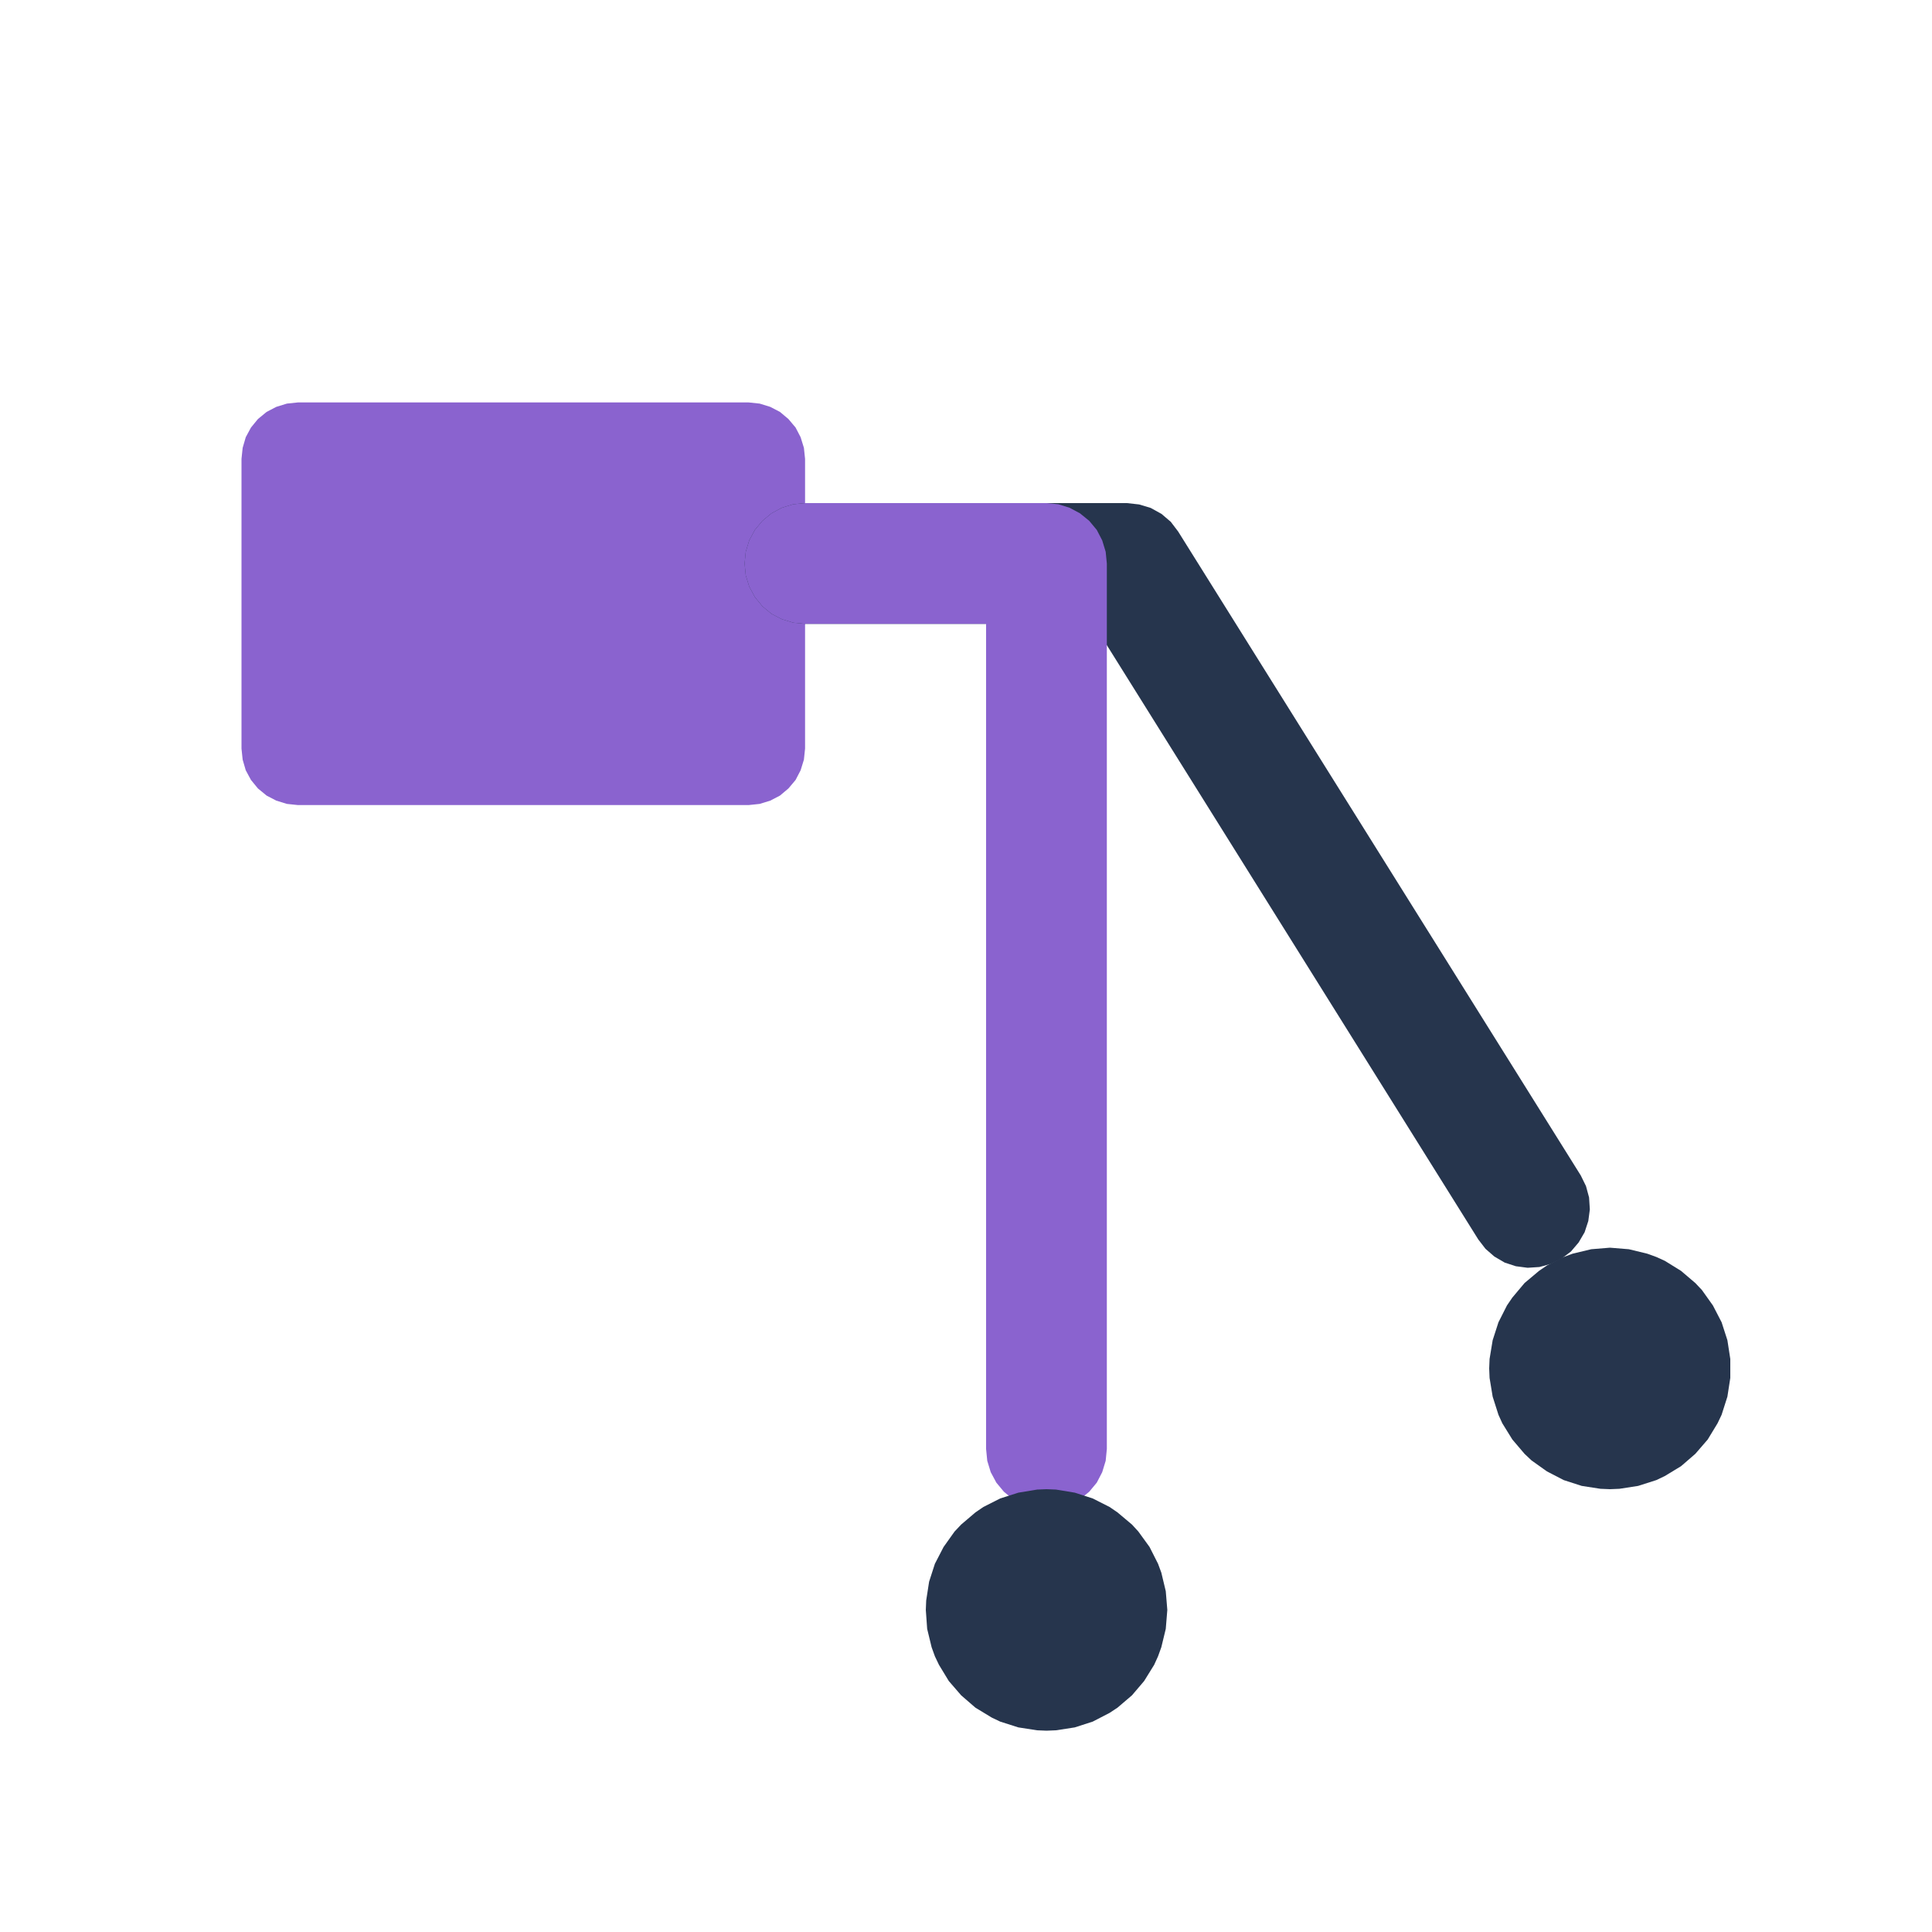
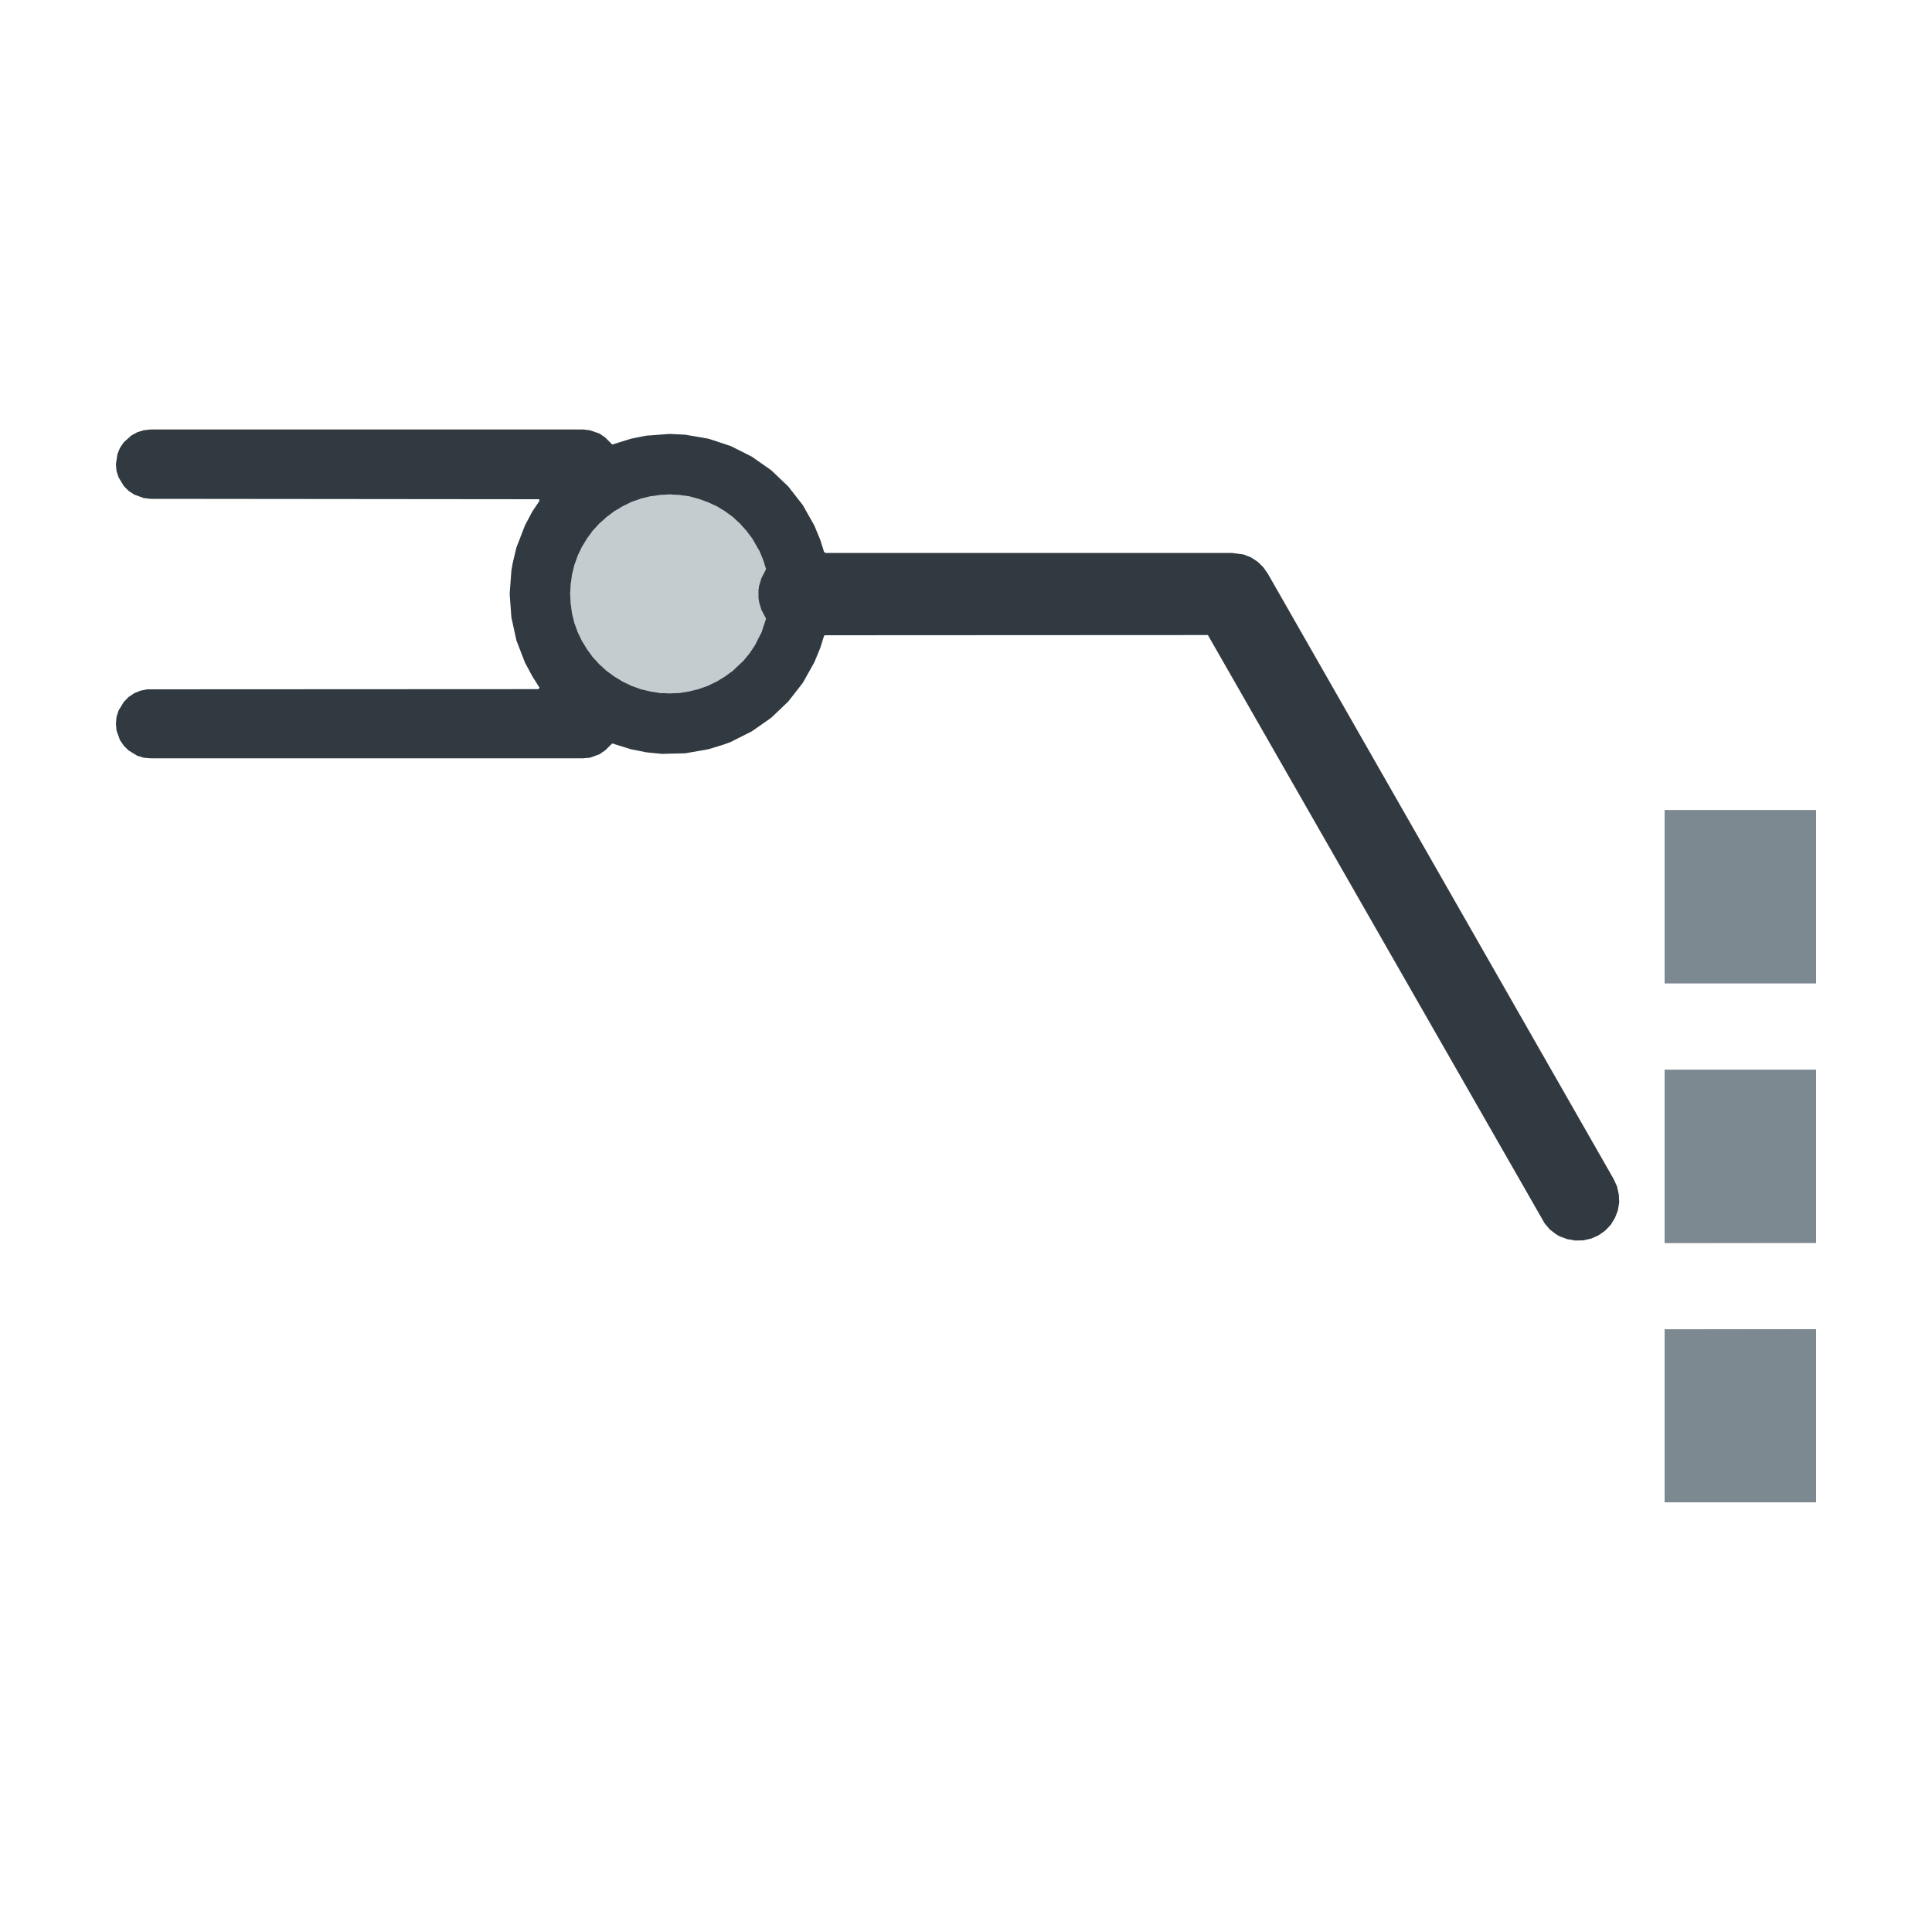
<svg xmlns="http://www.w3.org/2000/svg" viewBox="0 0 1000 1000" role="img" aria-labelledby="title desc">
-   <path fill="#8A63CF" d="M387.5 208.3 L393.2 208.9 L398.7 210.6 L403.7 213.2 L408.1 216.9 L411.8 221.3 L414.4 226.3 L416.1 231.8 L416.7 237.5 L416.7 387.5 L416.1 393.2 L414.4 398.7 L411.8 403.7 L408.1 408.1 L403.7 411.8 L398.7 414.4 L393.2 416.1 L387.5 416.7 L154.2 416.7 L148.5 416.1 L143.0 414.4 L138.0 411.8 L133.5 408.1 L129.9 403.7 L127.2 398.7 L125.6 393.2 L125.0 387.5 L125.0 237.5 L125.6 231.8 L127.2 226.3 L129.9 221.3 L133.5 216.9 L138.0 213.2 L143.0 210.6 L148.5 208.9 L154.2 208.3 Z" />
-   <path fill="#26354D" d="M566.0 322.9 L416.7 322.9 L410.6 322.3 L404.7 320.5 L399.3 317.7 L394.6 313.8 L390.7 309.0 L387.8 303.6 L386.0 297.8 L385.4 291.7 L386.0 285.6 L387.8 279.7 L390.7 274.3 L394.6 269.6 L399.3 265.7 L404.7 262.8 L410.6 261.0 L416.7 260.4 L583.3 260.4 L589.6 261.1 L595.6 262.9 L601.2 266.0 L606.0 270.1 L609.8 275.1 L818.2 608.4 L820.9 613.9 L822.5 619.8 L822.9 626.0 L822.1 632.0 L820.2 637.8 L817.1 643.1 L813.1 647.8 L808.2 651.5 L802.7 654.2 L796.8 655.8 L790.7 656.2 L784.6 655.4 L778.8 653.5 L773.5 650.4 L768.9 646.4 L765.2 641.6 Z" />
-   <path fill="#8A63CF" d="M510.4 322.9 L416.7 322.9 L410.6 322.3 L404.7 320.5 L399.3 317.7 L394.6 313.8 L390.7 309.0 L387.8 303.6 L386.0 297.8 L385.4 291.7 L386.0 285.6 L387.8 279.7 L390.7 274.3 L394.6 269.6 L399.3 265.7 L404.7 262.8 L410.6 261.0 L416.7 260.4 L541.7 260.4 L547.8 261.0 L553.6 262.8 L559.0 265.7 L563.8 269.6 L567.7 274.3 L570.5 279.7 L572.3 285.6 L572.9 291.7 L572.9 750.0 L572.3 756.1 L570.5 762.0 L567.7 767.4 L563.8 772.1 L559.0 776.0 L553.6 778.9 L547.8 780.6 L541.7 781.2 L535.6 780.6 L529.7 778.9 L524.3 776.0 L519.6 772.1 L515.7 767.4 L512.8 762.0 L511.0 756.1 L510.4 750.0 Z" />
-   <path fill="#26354D" d="M604.2 833.3 L603.4 843.1 L601.1 852.6 L599.4 857.3 L597.4 861.7 L592.2 870.1 L585.9 877.5 L578.4 883.9 L574.3 886.6 L565.6 891.1 L556.3 894.1 L546.6 895.6 L541.7 895.8 L536.8 895.6 L527.1 894.1 L517.7 891.1 L513.3 889.0 L504.9 883.9 L497.5 877.5 L491.1 870.1 L486.0 861.7 L483.9 857.3 L482.2 852.6 L479.9 843.1 L479.2 833.3 L479.4 828.4 L480.9 818.7 L483.9 809.4 L488.4 800.7 L494.1 792.7 L497.5 789.1 L504.9 782.8 L509.0 780.0 L517.7 775.6 L527.1 772.6 L536.8 771.0 L541.7 770.8 L546.6 771.0 L556.3 772.6 L565.6 775.6 L574.3 780.0 L578.4 782.8 L585.9 789.1 L589.2 792.7 L595.0 800.7 L599.4 809.4 L601.1 814.0 L603.4 823.6 Z" />
-   <path fill="#26354D" d="M895.6 703.4 L895.6 713.2 L894.1 722.9 L891.1 732.3 L889.0 736.7 L883.9 745.1 L877.5 752.5 L870.1 758.9 L861.7 764.0 L857.3 766.1 L847.9 769.1 L838.2 770.6 L833.3 770.8 L828.4 770.6 L818.7 769.1 L809.4 766.1 L800.7 761.6 L792.7 755.9 L789.1 752.5 L782.8 745.1 L777.6 736.7 L775.6 732.3 L772.6 722.9 L771.0 713.2 L770.8 708.3 L771.0 703.4 L772.6 693.7 L775.6 684.4 L780.0 675.7 L782.8 671.6 L789.1 664.1 L796.6 657.8 L800.7 655.0 L809.4 650.6 L814.0 648.9 L823.6 646.6 L833.3 645.8 L843.1 646.6 L852.6 648.9 L857.3 650.6 L861.7 652.6 L870.1 657.8 L877.5 664.1 L880.9 667.7 L886.6 675.7 L891.1 684.4 L894.1 693.7 Z" />
+   <path fill="#C4CCD0" d="M398.1 304.9 L398.1 310.0 L397.6 315.0 L396.6 319.9 L395.1 324.8 L393.2 329.4 L390.8 333.9 L388.0 338.1 L384.8 342.0 L381.2 345.6 L377.3 348.8 L373.1 351.6 L368.6 354.0 L364.0 355.9 L359.1 357.4 L354.2 358.4 L349.1 358.9 L344.1 358.9 L339.1 358.4 L334.1 357.4 L329.3 355.9 L324.6 354.0 L320.1 351.6 L315.9 348.8 L312.0 345.6 L308.5 342.0 L305.2 338.1 L302.4 333.9 L300.1 329.4 L298.1 324.8 L296.7 319.9 L295.7 315.0 L295.2 310.0 L295.2 304.9 L295.7 299.9 L296.7 294.9 L298.1 290.1 L300.1 285.4 L302.4 281.0 L305.2 276.8 L308.5 272.8 L312.0 269.3 L315.9 266.1 L320.1 263.3 L324.6 260.9 L329.3 258.9 L334.1 257.5 L339.1 256.5 L344.1 256.0 L349.1 256.0 L354.2 256.5 L359.1 257.5 L364.0 258.9 L368.6 260.9 L373.1 263.3 L377.3 266.1 L381.2 269.3 L384.8 272.8 L388.0 276.8 L390.8 281.0 L393.2 285.4 L395.1 290.1 L396.6 294.9 L397.6 299.9 Z" />
+   <path fill="#303A40" d="M861.6 688.2 L940.0 688.1 L940.0 777.6 L861.6 777.6 Z M861.6 643.3 L861.6 553.8 L940.0 553.8 L940.0 643.3 Z M861.6 508.9 L861.6 419.4 L940.0 419.4 L940.0 508.9 Z M643.7 287.0 L647.5 288.5 L650.9 290.7 L653.8 293.5 L656.2 296.9 L835.3 610.4 L837.0 614.2 L837.9 618.3 L838.1 622.4 L837.4 626.5 L835.9 630.4 L833.7 634.0 L830.8 637.0 L827.4 639.4 L823.6 641.1 L819.5 642.0 L815.4 642.1 L811.3 641.4 L807.4 640.0 L805.5 638.9 L802.2 636.4 L799.5 633.2 L625.2 328.7 L426.9 328.8 L426.5 329.2 L424.6 335.3 L421.5 342.8 L415.5 353.5 L408.0 363.1 L399.2 371.5 L389.2 378.5 L378.3 384.0 L374.5 385.4 L366.7 387.8 L354.7 389.9 L342.6 390.2 L334.5 389.4 L326.5 387.8 L316.9 384.8 L313.2 388.4 L310.3 390.4 L305.3 392.2 L301.8 392.5 L77.9 392.5 L74.4 392.2 L71.1 391.2 L66.5 388.4 L64.1 386.0 L62.1 383.1 L60.3 378.1 L60.0 374.6 L60.3 371.1 L61.4 367.7 L64.1 363.3 L66.5 360.8 L69.5 358.8 L72.7 357.5 L76.1 356.8 L278.6 356.7 L279.3 356.0 L275.5 350.0 L271.7 342.9 L267.3 331.5 L264.7 319.6 L263.8 307.4 L264.7 295.3 L265.4 291.3 L267.3 283.4 L271.7 272.0 L275.5 264.8 L279.2 259.3 L279.1 258.4 L77.9 258.2 L74.4 257.8 L69.5 256.0 L66.6 254.1 L64.1 251.6 L61.4 247.1 L60.3 243.8 L60.0 240.3 L60.8 235.0 L62.1 231.8 L64.1 228.9 L68.0 225.4 L71.1 223.7 L74.4 222.7 L77.9 222.3 L301.8 222.3 L305.3 222.7 L310.3 224.4 L313.2 226.4 L316.9 230.1 L326.5 227.1 L334.5 225.5 L346.6 224.6 L354.7 225.0 L366.8 227.1 L378.3 230.9 L389.2 236.4 L399.2 243.4 L408.0 251.8 L415.5 261.4 L421.5 272.0 L424.6 279.5 L426.5 285.6 L427.2 286.2 L637.7 286.2 Z M396.5 320.2 L394.1 315.6 L392.9 311.6 L392.6 309.5 L392.6 305.4 L392.9 303.3 L394.1 299.3 L396.5 294.6 L395.1 290.1 L393.2 285.4 L389.4 278.8 L386.4 274.8 L383.0 271.0 L379.3 267.6 L375.2 264.6 L370.9 262.0 L366.3 259.9 L361.6 258.2 L356.7 256.9 L351.7 256.2 L346.6 255.9 L341.6 256.2 L336.6 256.9 L331.7 258.1 L326.9 259.8 L322.4 262.0 L318.0 264.6 L314.0 267.6 L310.2 271.0 L306.8 274.7 L303.8 278.8 L301.2 283.1 L299.0 287.7 L297.3 292.5 L296.1 297.4 L295.4 302.4 L295.1 307.4 L295.4 312.5 L296.1 317.5 L297.3 322.4 L299.0 327.1 L301.2 331.7 L303.8 336.0 L306.8 340.1 L310.2 343.8 L313.9 347.2 L318.0 350.2 L322.3 352.8 L326.9 355.0 L331.6 356.7 L336.6 357.9 L341.5 358.7 L346.6 358.9 L351.6 358.7 L356.6 357.9 L361.5 356.7 L366.3 355.0 L370.9 352.8 L375.2 350.2 L379.3 347.2 L384.8 342.0 L388.0 338.1 L390.8 333.9 L394.2 327.2 Z" />
+   <path fill="#7C8991" d="M940.0 508.9 L861.6 508.9 L861.6 419.4 L940.0 419.4 Z" />
+   <path fill="#7C8991" d="M940.0 643.2 L861.6 643.3 L861.6 553.8 L940.0 553.8 Z" />
+   <path fill="#7C8991" d="M940.0 777.6 L861.6 777.6 L861.6 688.1 L940.0 688.1 Z" />
</svg>
